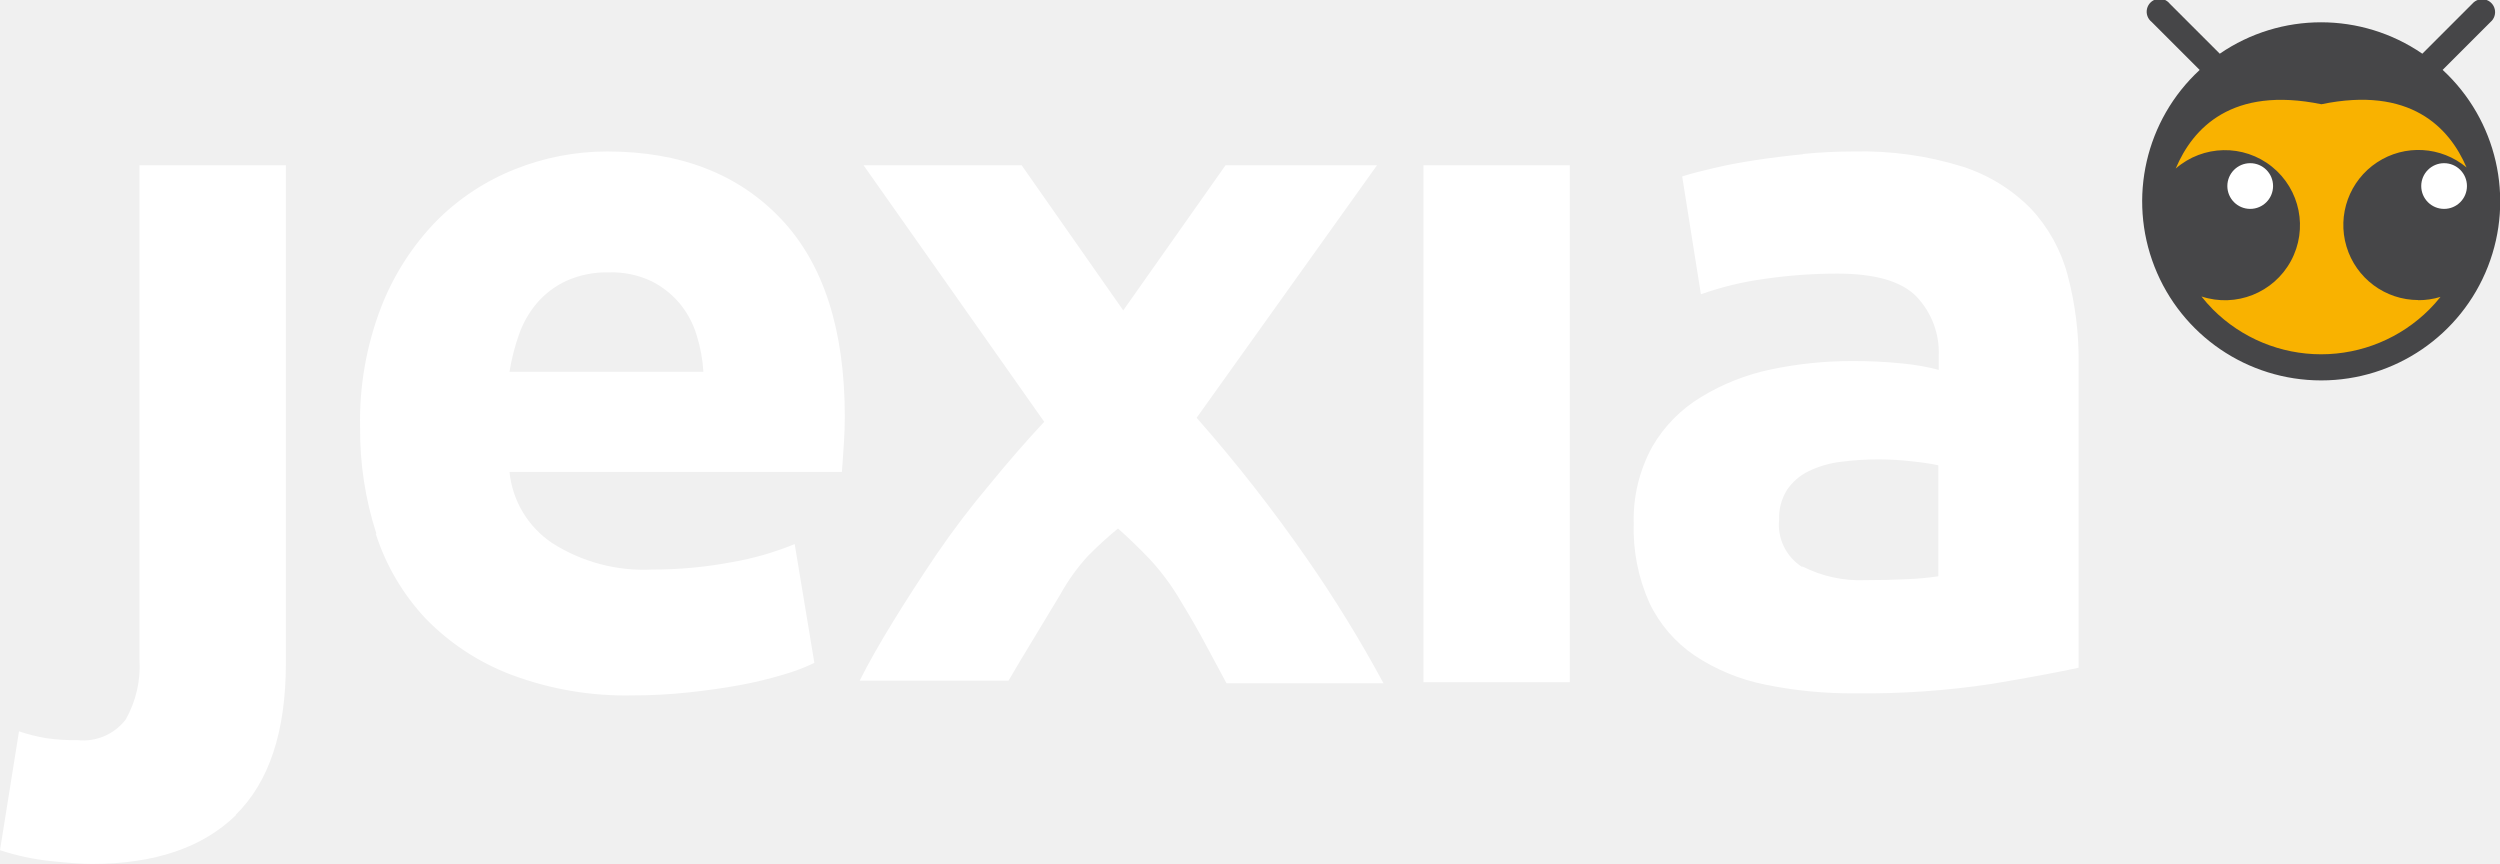
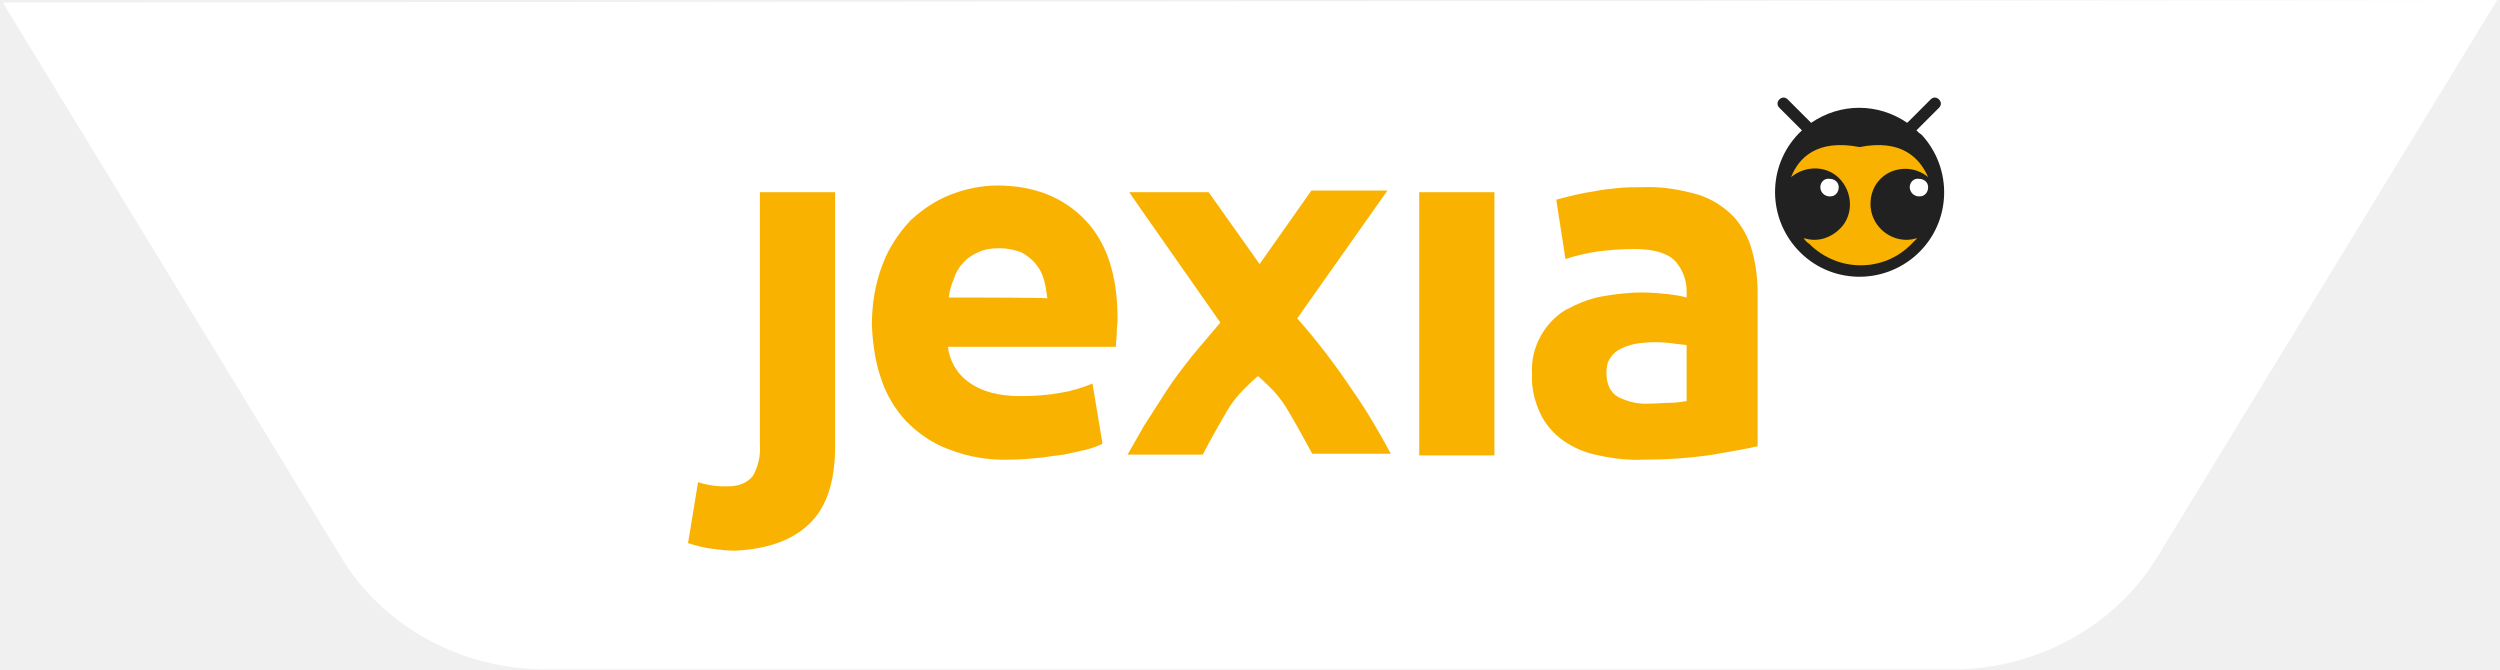
- <svg xmlns="http://www.w3.org/2000/svg" viewBox="0 0 181.55 62.74">
-   <defs>
-     <style>.cls-1{fill:#fff;}.cls-2{fill:#f9b200;}.cls-3{fill:#464648;}</style>
-   </defs>
-   <g id="Layer_2" data-name="Layer 2">
-     <g id="Layer_1-2" data-name="Layer 1">
-       <path id="_Compound_Path_" data-name="&lt;Compound Path&gt;" class="cls-1" d="M130.94,11.2q-1.82.18-3.46.43t-3,.57q-1.39.32-2.32.61l1.36,8.56a23,23,0,0,1,4.57-1.11,36.47,36.47,0,0,1,5.35-.39q4.07,0,5.71,1.64a5.88,5.88,0,0,1,1.64,4.35v1a16.46,16.46,0,0,0-2.6-.46,33.7,33.7,0,0,0-3.67-.18,28.44,28.44,0,0,0-5.92.61,16,16,0,0,0-5.06,2A10.15,10.15,0,0,0,120,32.42,10.94,10.94,0,0,0,118.64,38a13.17,13.17,0,0,0,1.14,5.78,9.62,9.62,0,0,0,3.28,3.82,14.32,14.32,0,0,0,5.1,2.11,31.22,31.22,0,0,0,6.6.64,61.09,61.09,0,0,0,9.84-.68q4.07-.68,6.35-1.18V26.36a23.93,23.93,0,0,0-.79-6.35,11.3,11.3,0,0,0-2.67-4.85,12.2,12.2,0,0,0-5-3.07A24.61,24.61,0,0,0,134.62,11q-1.86,0-3.67.18m-.07,30a3.64,3.64,0,0,1-1.68-3.46,3.77,3.77,0,0,1,.57-2.14,4,4,0,0,1,1.57-1.36,7.37,7.37,0,0,1,2.32-.68,21.12,21.12,0,0,1,2.82-.18,21.39,21.39,0,0,1,2.35.14q1.28.14,1.93.29v8.06a20.38,20.38,0,0,1-2.28.21q-1.43.07-3,.07a9.26,9.26,0,0,1-4.6-1M114,12H103.37V49.54H114ZM74.19,12H62.71l6.39,9.07,6.73,9.56q-2,2.15-4,4.6a62.93,62.93,0,0,0-3.8,5q-1.76,2.6-3.23,5t-2.37,4.2H73.24Q74,48.12,75,46.48l2-3.31A14.51,14.51,0,0,1,79,40.38q1.11-1.12,2.19-2,1.13,1,2.29,2.21a17.32,17.32,0,0,1,2.23,3q1.07,1.75,1.92,3.35l1.44,2.68h11.4a94.06,94.06,0,0,0-5.57-9.06,111.7,111.7,0,0,0-8-10.22L100,12H89L81.57,22.54ZM37,27a15.18,15.18,0,0,1,.68-2.68A7.2,7.2,0,0,1,39,22a6.35,6.35,0,0,1,2.14-1.61,7.15,7.15,0,0,1,3.07-.61,6.75,6.75,0,0,1,3.1.64,6.49,6.49,0,0,1,2.07,1.64,6.62,6.62,0,0,1,1.21,2.28A11,11,0,0,1,51.08,27ZM27.29,38.77a16.28,16.28,0,0,0,3.64,6.17A17.14,17.14,0,0,0,37.13,49a23.64,23.64,0,0,0,8.81,1.5,37.51,37.51,0,0,0,4-.21q2-.21,3.75-.53A29.92,29.92,0,0,0,56.86,49a14.68,14.68,0,0,0,2.28-.86l-1.43-8.63a21.63,21.63,0,0,1-4.6,1.32,30.74,30.74,0,0,1-5.74.53,12.33,12.33,0,0,1-7.28-1.93A7.06,7.06,0,0,1,37,34.27H61.14q.07-.86.14-2t.07-2q0-9.49-4.64-14.38T44.09,11a18,18,0,0,0-6.67,1.28,16.76,16.76,0,0,0-5.74,3.78,18.71,18.71,0,0,0-4,6.24,22.93,22.93,0,0,0-1.53,8.74,24.45,24.45,0,0,0,1.18,7.71M17.12,59.17q3.64-3.57,3.64-11V12H10.13V47.9a7.86,7.86,0,0,1-1,4.35,3.89,3.89,0,0,1-3.5,1.5,14.72,14.72,0,0,1-2.25-.14,12.72,12.72,0,0,1-2-.5L0,61.74a17.65,17.65,0,0,0,3.67.79q2,.21,3,.21,6.85,0,10.49-3.57" />
-       <path class="cls-2" d="M175.61,11.39a5,5,0,0,1,3.18,1.16l1.62,1.36L179.57,12C178.3,9,175.43,5.82,168.92,7h-.7c-6.55-1.19-9.43,2.07-10.69,5l-.84,2,1.63-1.43A5,5,0,1,1,160,21.05l-1.59-.52,1,1.31a12.14,12.14,0,0,0,.87,1,11.61,11.61,0,0,0,16.42,0,11.84,11.84,0,0,0,.85-.95l1-1.27-1.56.48a5,5,0,1,1-1.47-9.69Z" />
-       <path class="cls-3" d="M177.38,5.08l3.48-3.48A.94.94,0,1,0,179.54.27L175.91,3.9a13,13,0,0,0-14.71,0L157.57.27a.94.94,0,1,0-1.32,1.32l3.49,3.49a13,13,0,1,0,17.65,0ZM175.61,21.8a5.45,5.45,0,0,0,1.62-.24,11.23,11.23,0,0,1-.81.91,11.11,11.11,0,0,1-15.72,0,11.23,11.23,0,0,1-.83-.94A5.45,5.45,0,1,0,158,12.24c1.24-2.94,4.08-6,10.58-4.67h0c6.44-1.33,9.29,1.67,10.54,4.59a5.45,5.45,0,1,0-3.5,9.63Z" />
-       <circle class="cls-1" cx="163.41" cy="13.51" r="1.66" />
-       <circle class="cls-1" cx="177.49" cy="13.51" r="1.66" />
-     </g>
-   </g>
+ <svg xmlns="http://www.w3.org/2000/svg" width="310" height="83" viewBox="0 0 298.5 80.1" class="app-header__logo">
+   <style>.logo-decorated{fill:#fff}.st1{fill:#f9b200}</style>
+   <path d="M298.5 0l-40.7 66.7c-5 8.2-14.4 13.4-24.4 13.4H64.9c-10 0-19.4-5.1-24.4-13.4L0 .3 298.5 0z" class="logo-decorated" />
+   <path d="M96.5 62.7c2.1-2 3.1-5.1 3.1-9.3V23h-9v30.2c.1 1.3-.2 2.6-.8 3.7-.6.8-1.6 1.3-3 1.3-.6 0-1.3 0-1.9-.1s-1.1-.2-1.7-.4L82 65c1 .3 2.1.6 3.1.7.8.1 1.7.2 2.5.2 3.9-.2 6.8-1.2 8.9-3.2zm8.6-17.4c.6 1.9 1.7 3.7 3 5.1 1.5 1.5 3.2 2.7 5.2 3.4 2.3.9 4.8 1.3 7.3 1.2 1.1 0 2.2-.1 3.3-.2 1-.1 2.1-.3 3.1-.4l2.7-.6c.7-.2 1.3-.4 1.9-.7l-1.2-7.2c-1.2.5-2.5.9-3.8 1.1-1.6.3-3.2.4-4.8.4-2.5 0-4.6-.5-6.1-1.6-1.5-1-2.4-2.6-2.6-4.3h20.1c0-.5.1-1 .1-1.6s.1-1.2.1-1.7c0-5.3-1.3-9.2-3.9-11.9-2.6-2.7-6.1-4.1-10.5-4.1-1.9 0-3.8.4-5.6 1.1-1.8.7-3.4 1.8-4.8 3.1-1.4 1.5-2.6 3.3-3.3 5.2-.9 2.3-1.3 4.8-1.3 7.3.1 2.2.4 4.4 1.1 6.4zm8.1-9.7c.1-.8.3-1.5.6-2.2.2-.7.6-1.4 1.1-1.9.5-.6 1.1-1 1.8-1.3.8-.4 1.7-.5 2.6-.5s1.8.2 2.6.5c1.3.7 2.3 1.8 2.7 3.3.2.7.3 1.5.4 2.2-.2-.1-11.8-.1-11.8-.1zM144.3 23h-9.5c1.7 2.5 3.5 5 5.3 7.6 1.9 2.7 3.7 5.3 5.6 8l-3.3 3.9c-1.1 1.4-2.2 2.8-3.1 4.2l-2.7 4.2c-.7 1.2-1.3 2.3-2 3.5h9c.4-.8.9-1.7 1.4-2.6.5-.9 1.1-1.9 1.6-2.8.5-.8 1.1-1.6 1.8-2.3.6-.6 1.2-1.2 1.8-1.7.7.6 1.3 1.2 1.9 1.8.7.8 1.3 1.6 1.8 2.5.6 1 1.1 1.9 1.6 2.8l1.2 2.2h9.4c-1.4-2.6-2.9-5.2-4.6-7.6-2-3-4.2-5.9-6.6-8.6l10.8-15.3h-9.1l-6.2 8.8-6.1-8.6zm25.2 31.5h9V23h-9v31.5zm23.8-7c-.9-.5-1.4-1.5-1.4-2.9 0-.6.1-1.3.5-1.8.3-.5.8-.9 1.3-1.1.6-.3 1.3-.5 1.9-.6 1.4-.2 2.9-.2 4.3 0 .5.1 1.1.1 1.6.2V48c-.6.1-1.3.2-1.9.2-.8 0-1.6.1-2.5.1-1.3.1-2.6-.2-3.8-.8zm0-25c-1 .1-1.9.2-2.9.4-1.5.2-3 .6-4.5 1L187 31c1.2-.4 2.5-.7 3.8-.9 1.5-.2 3-.3 4.5-.3 2.3 0 3.9.5 4.8 1.4.9 1 1.4 2.3 1.4 3.6v.8c-.7-.2-1.4-.3-2.2-.4-1-.1-2-.2-3.1-.2-1.7 0-3.3.2-5 .5-1.5.3-2.9.9-4.2 1.6-1.2.7-2.2 1.8-2.9 3-.8 1.4-1.2 3-1.1 4.6-.1 1.7.3 3.3 1 4.8.6 1.3 1.6 2.4 2.7 3.2 1.3.9 2.7 1.5 4.3 1.8 1.8.4 3.7.6 5.5.5 2.8 0 5.5-.2 8.2-.6 2.3-.4 4-.7 5.3-1V35.2c0-1.8-.2-3.6-.7-5.3-.4-1.5-1.2-2.9-2.2-4-1.2-1.2-2.6-2.1-4.2-2.6-2.1-.6-4.3-1-6.6-.9-.9 0-2 0-3 .1z" class="st1" />
+   <path d="M229 15.6l2.7-2.7c.3-.3.3-.7 0-1s-.7-.3-1 0l-2.8 2.8c-3.5-2.4-8-2.4-11.5 0l-2.8-2.8c-.3-.3-.7-.3-1 0s-.3.7 0 1l2.7 2.7c-4.1 3.8-4.3 10.2-.5 14.3s10.2 4.3 14.3.5 4.3-10.2.5-14.3c-.2-.1-.4-.3-.6-.5z" fill="#212121" />
+   <path d="M227.7 20.2c1 0 2 .4 2.7 1-1-2.3-3.2-4.6-8.2-3.6-5.1-1-7.3 1.3-8.2 3.6 1.8-1.5 4.5-1.4 6 .4s1.4 4.5-.4 6c-.8.7-1.8 1.1-2.8 1.1-.5 0-.9-.1-1.3-.2.2.3.4.5.7.7 3.4 3.4 8.9 3.4 12.2 0l.7-.7c-.4.1-.8.2-1.3.2-2.3 0-4.3-1.9-4.3-4.3s1.8-4.2 4.2-4.2z" class="st1" />
+   <path d="M229.3 21.4c.6 0 1.1.4 1.1 1s-.4 1.1-1 1.1h-.1c-.6 0-1.1-.5-1.1-1.1s.5-1.1 1.1-1m-10.7 0c.6 0 1.1.4 1.1 1s-.4 1.1-1 1.1h-.1c-.6 0-1.1-.5-1.1-1.1s.5-1.1 1.1-1" class="logo-decorated" />
</svg>
